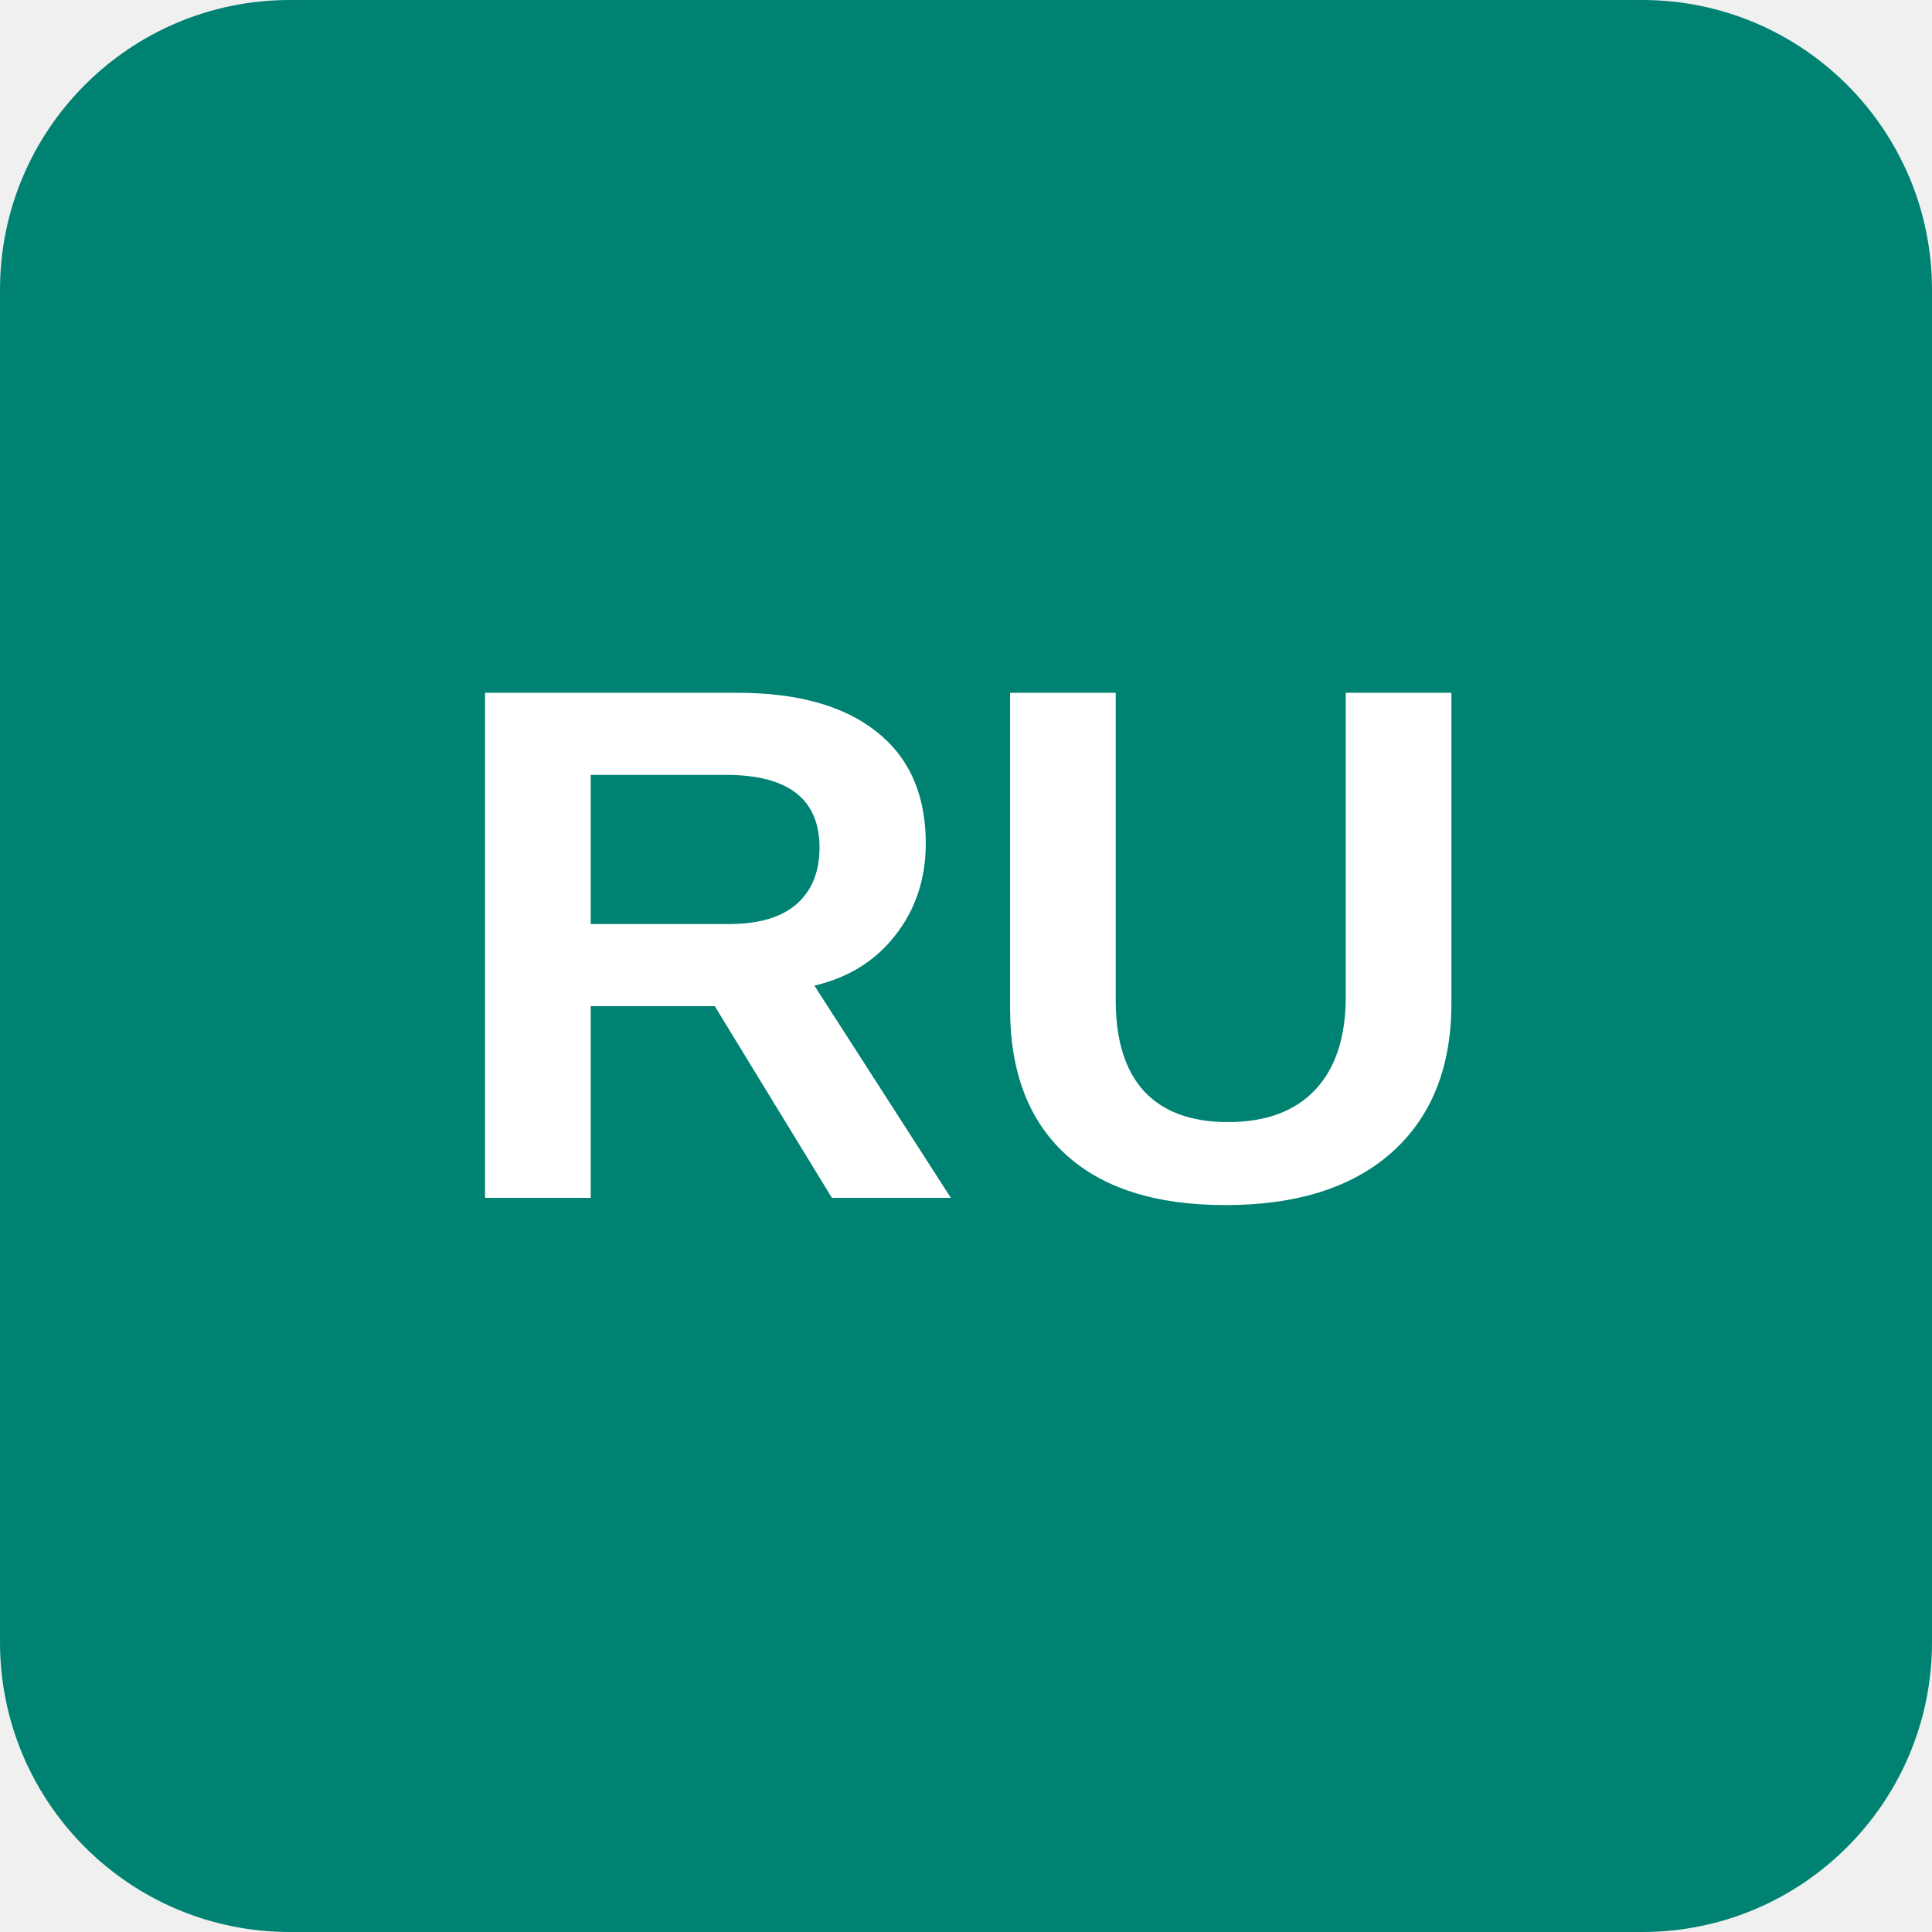
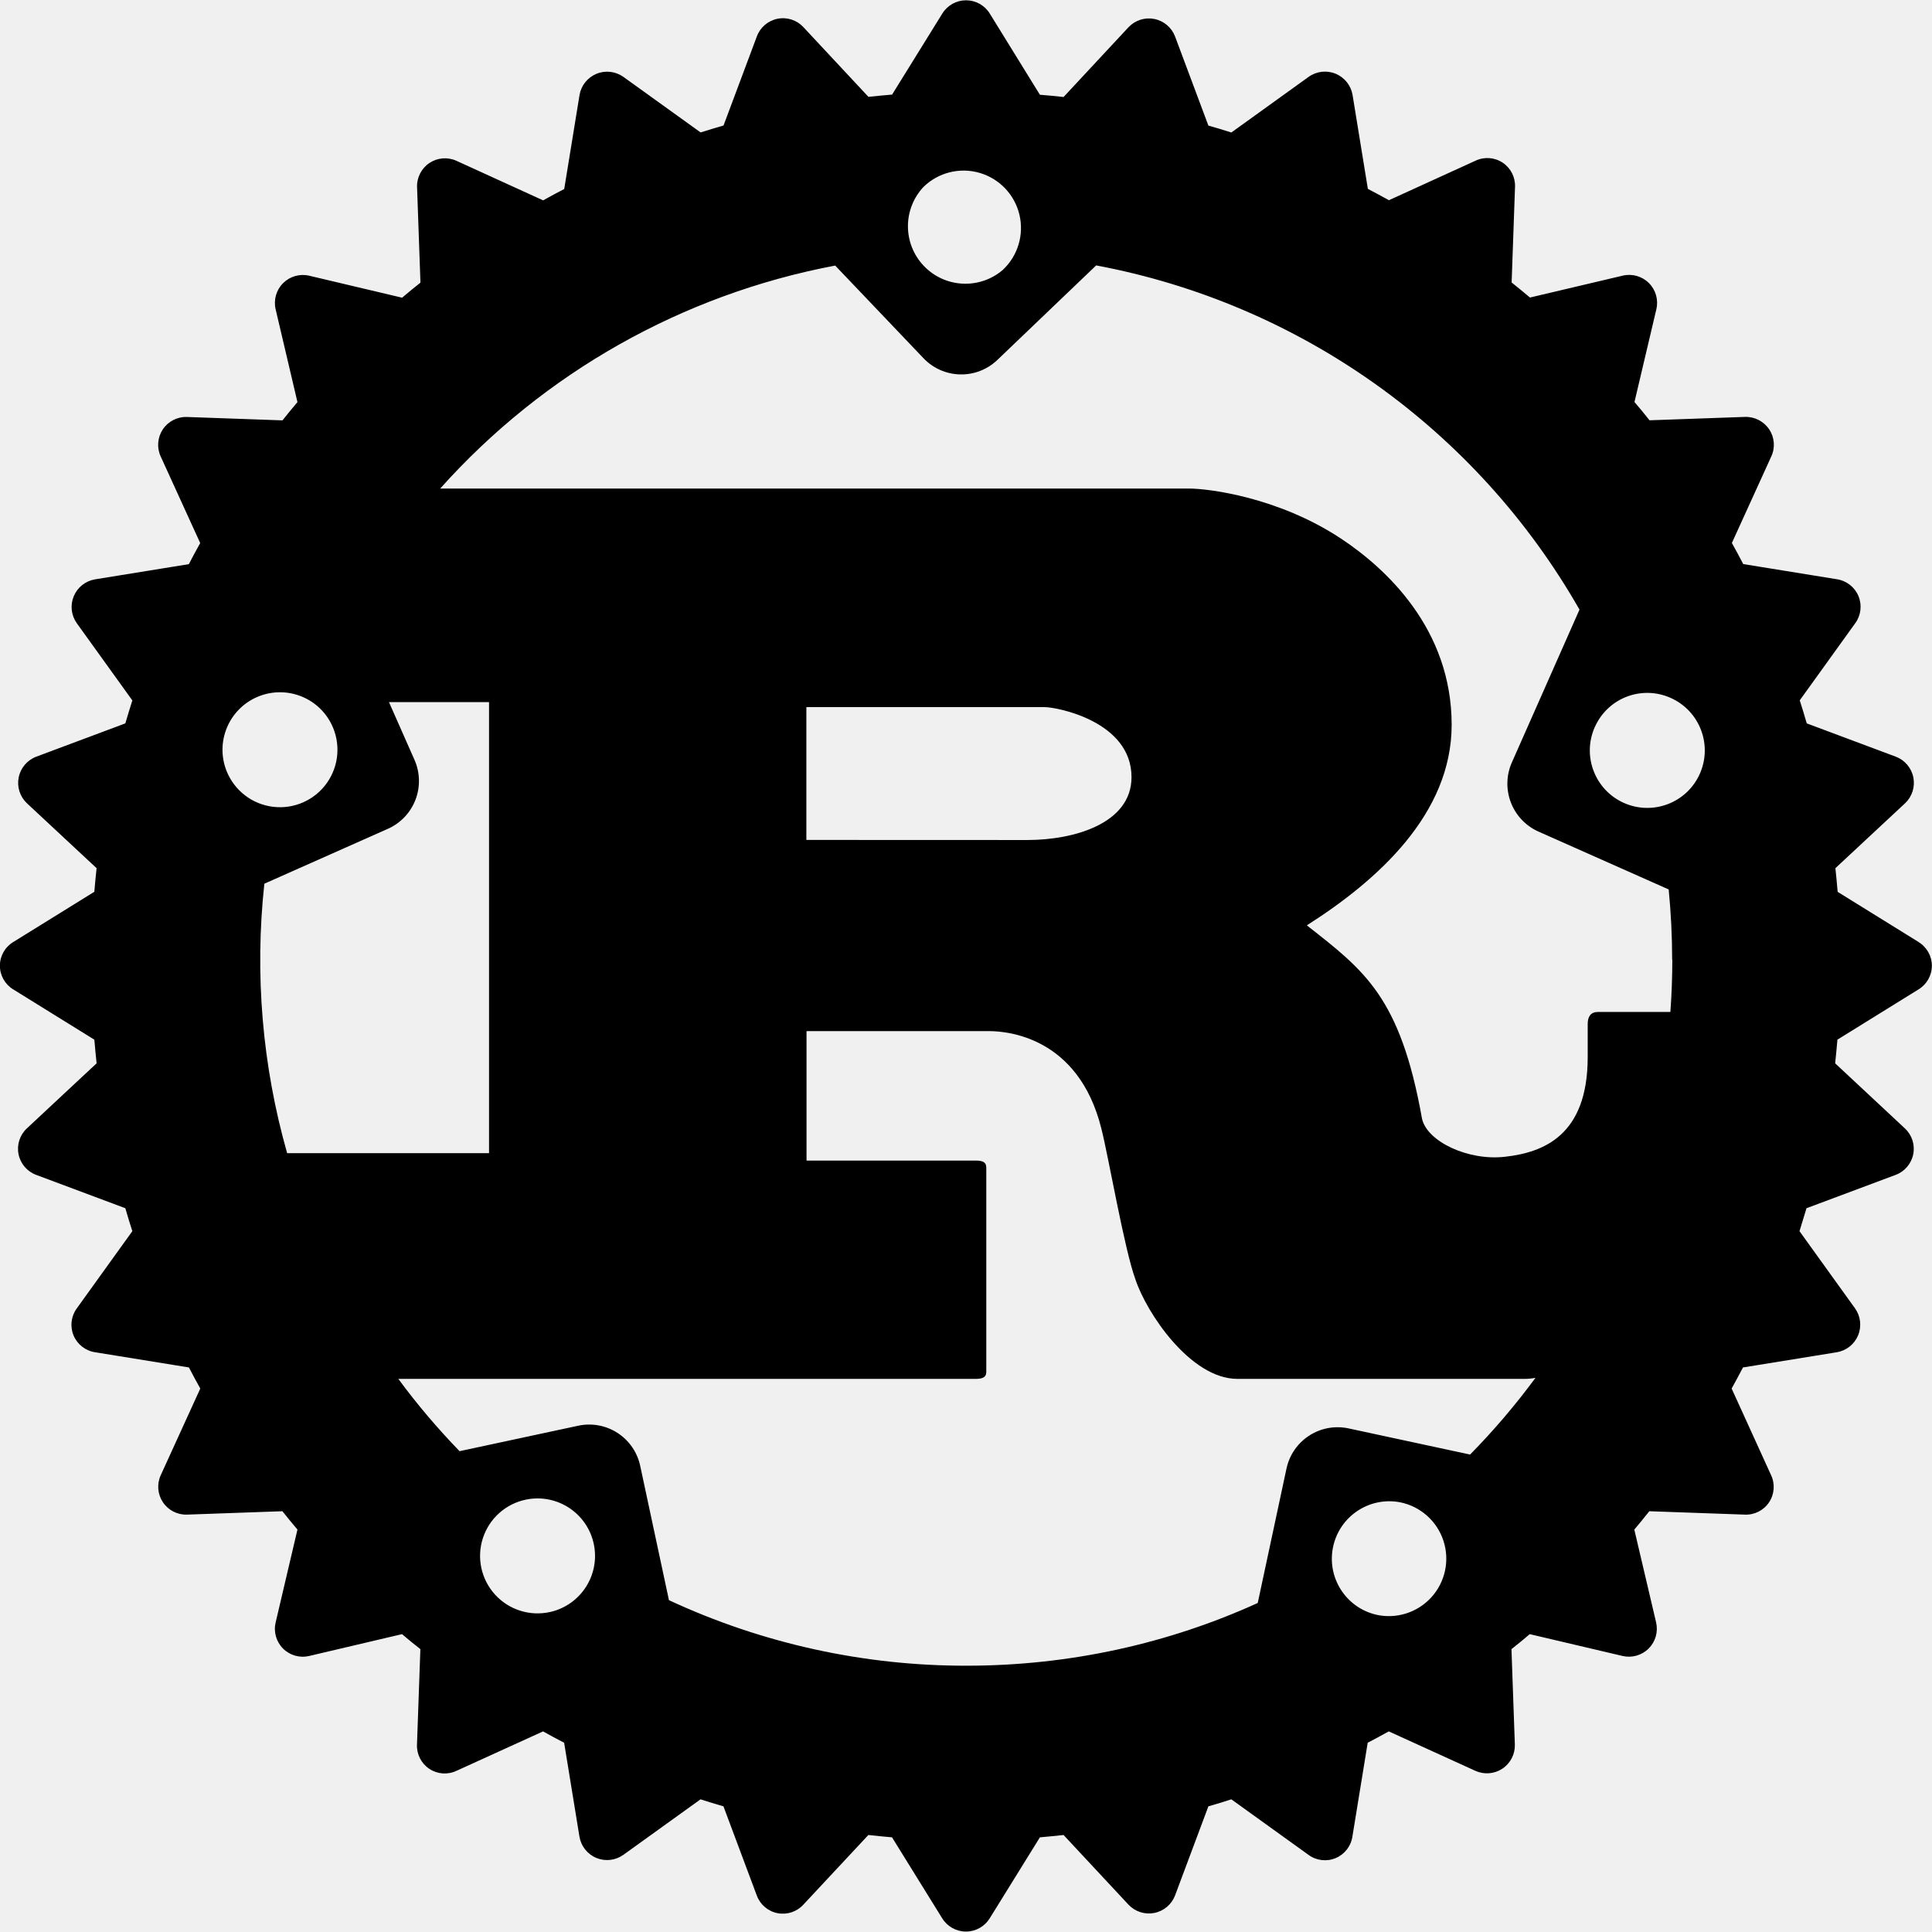
- <svg xmlns="http://www.w3.org/2000/svg" viewBox="0 0 100 100">
-   <rect width="100" height="100" rx="15" fill="#008272" />
-   <text x="50" y="62" font-family="Arial,sans-serif" font-size="38" font-weight="bold" fill="white" text-anchor="middle">RU</text>
+ <svg xmlns="http://www.w3.org/2000/svg" role="img" viewBox="0 0 24 24">
+   <path d="M23.835 11.703l-1.007-.624a13.727 13.727 0 00-.028-.294l.866-.807a.348.348 0 00-.115-.578l-1.107-.414a8.496 8.496 0 00-.087-.286l.69-.959a.346.346 0 00-.226-.545l-1.166-.189a9.357 9.357 0 00-.141-.262l.49-1.076a.344.344 0 00-.027-.336.349.349 0 00-.301-.154l-1.185.042a6.744 6.744 0 00-.187-.227l.272-1.153a.347.347 0 00-.417-.417l-1.153.272a14.018 14.018 0 00-.228-.187l.042-1.185a.344.344 0 00-.49-.328l-1.076.491c-.087-.048-.174-.095-.262-.141l-.19-1.167A.348.348 0 0016.256.955l-.96.691a8.487 8.487 0 00-.285-.086l-.414-1.107a.348.348 0 00-.578-.115l-.807.867a9.294 9.294 0 00-.294-.028L12.295.168a.346.346 0 00-.589 0l-.624 1.007a13.738 13.738 0 00-.294.028L9.98.337a.346.346 0 00-.578.115l-.414 1.107c-.096.027-.19.057-.285.086L7.744.955a.348.348 0 00-.545.226L7.009 2.348a9.357 9.357 0 00-.262.141l-1.076-.491a.346.346 0 00-.49.328l.042 1.185a7.983 7.983 0 00-.228.187L3.841 3.425a.347.347 0 00-.417.417l.271 1.153c-.063.075-.126.151-.186.227l-1.185-.042a.346.346 0 00-.328.49l.491 1.076a9.167 9.167 0 00-.141.262l-1.166.189a.348.348 0 00-.226.545l.69.959a13.303 13.303 0 00-.087.285l-1.107.414a.348.348 0 00-.116.578l.866.807a9.294 9.294 0 00-.028.293l-1.007.624a.344.344 0 000 .589l1.007.624c.008.098.018.196.028.294l-.866.808a.346.346 0 00.116.578l1.107.414c.027.096.057.191.087.285l-.69.959a.345.345 0 00.227.545l1.166.189c.046.088.092.175.141.262l-.491 1.076a.346.346 0 00.328.49l1.183-.042c.062.077.123.153.187.228l-.271 1.154a.346.346 0 00.417.416l1.153-.271c.075.064.151.126.228.186l-.042 1.185a.344.344 0 00.49.327l1.076-.49c.087.049.174.095.262.141l.19 1.166a.348.348 0 00.545.227l.959-.69a9.299 9.299 0 00.285.087l.414 1.107a.345.345 0 00.578.115l.808-.866c.097.011.195.02.294.029l.624 1.007a.347.347 0 00.589 0l.624-1.007c.098-.009.196-.018.294-.029l.807.866a.348.348 0 00.578-.115l.414-1.107a8.463 8.463 0 00.285-.087l.959.69a.345.345 0 00.545-.227l.19-1.166c.088-.046.175-.093.262-.141l1.076.49a.347.347 0 00.49-.327l-.042-1.185a6.727 6.727 0 00.227-.186l1.153.271a.347.347 0 00.417-.416l-.271-1.154c.063-.075.126-.151.186-.228l1.185.042a.344.344 0 00.328-.49l-.49-1.076c.048-.087.095-.174.141-.262l1.166-.189a.348.348 0 00.226-.545l-.69-.959.087-.285 1.107-.414a.346.346 0 00.115-.578l-.866-.808c.01-.097.02-.195.028-.294l1.007-.624a.344.344 0 000-.589zm-6.741 8.355a.714.714 0 01.299-1.396.714.714 0 11-.3 1.396zm-.342-2.314a.649.649 0 00-.771.5l-.357 1.669c-1.103.501-2.329.779-3.619.779a8.737 8.737 0 01-3.695-.814l-.357-1.668a.648.648 0 00-.771-.499l-1.473.316a8.722 8.722 0 01-.761-.898h7.168c.081 0 .136-.014.136-.088v-2.536c0-.074-.054-.088-.136-.088h-2.097v-1.608h2.268c.206 0 1.107.059 1.394 1.209.09.353.287 1.504.423 1.873.135.413.683 1.238 1.268 1.238h3.572a.749.749 0 00.13-.013 8.787 8.787 0 01-.812.953zM6.837 20.024a.714.714 0 11-.3-1.396.714.714 0 01.3 1.396zM4.118 8.997a.714.714 0 11-1.304.579.714.714 0 011.304-.579zm-.835 1.981l1.535-.682a.65.65 0 00.33-.859l-.316-.715h1.243v5.603H3.567a8.775 8.775 0 01-.283-3.348zm6.734-.544V8.784h2.96c.153 0 1.079.177 1.079.87 0 .575-.711.781-1.295.781zm10.757 1.486c0 .219-.008.436-.024.651h-.9c-.09 0-.127.059-.127.148v.413c0 .973-.549 1.185-1.03 1.238-.458.052-.965-.191-1.028-.472-.27-1.519-.72-1.844-1.431-2.403.882-.56 1.799-1.386 1.799-2.491 0-1.194-.819-1.946-1.377-2.315-.782-.516-1.649-.62-1.883-.62H5.468a8.765 8.765 0 014.907-2.77l1.097 1.151a.648.648 0 00.918.021l1.227-1.174a8.775 8.775 0 016.004 4.276l-.84 1.898a.652.652 0 00.33.859l1.618.719c.028.287.043.577.043.872zm-9.301-9.599a.713.713 0 11.984 1.032.714.714 0 01-.984-1.032zm8.339 6.71a.711.711 0 01.94-.362.714.714 0 11-.941.363z" />
</svg>
